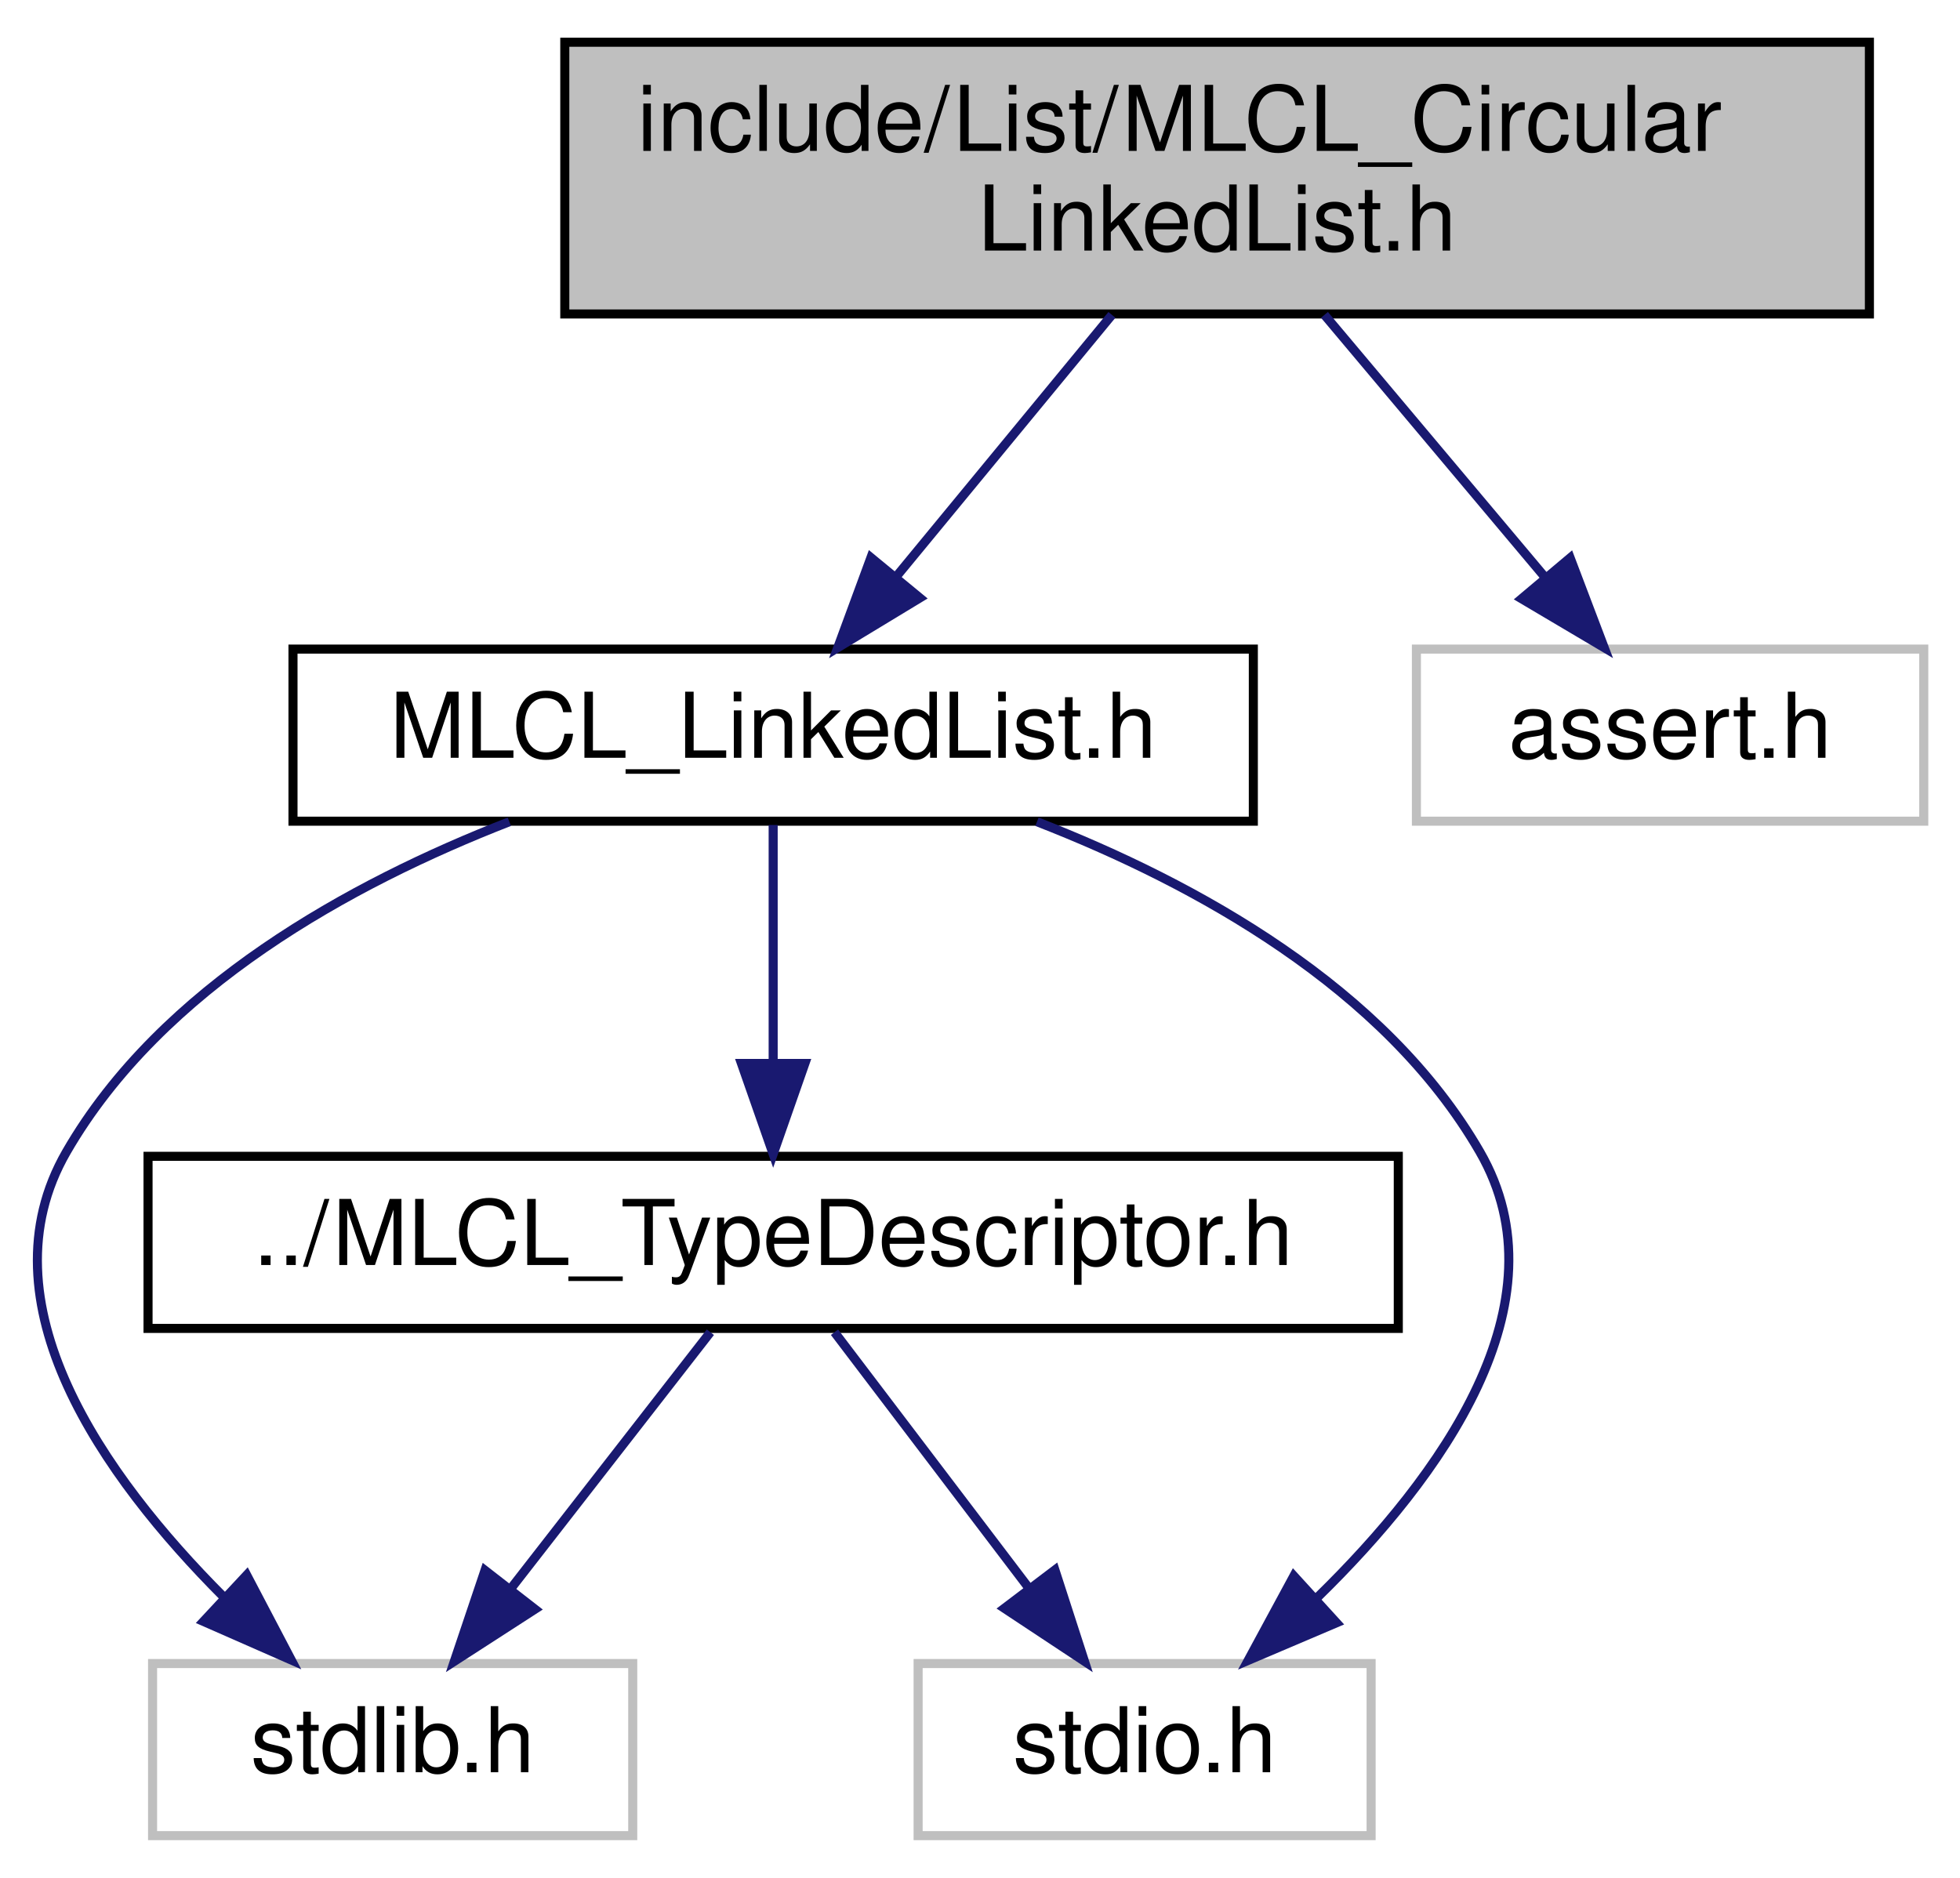
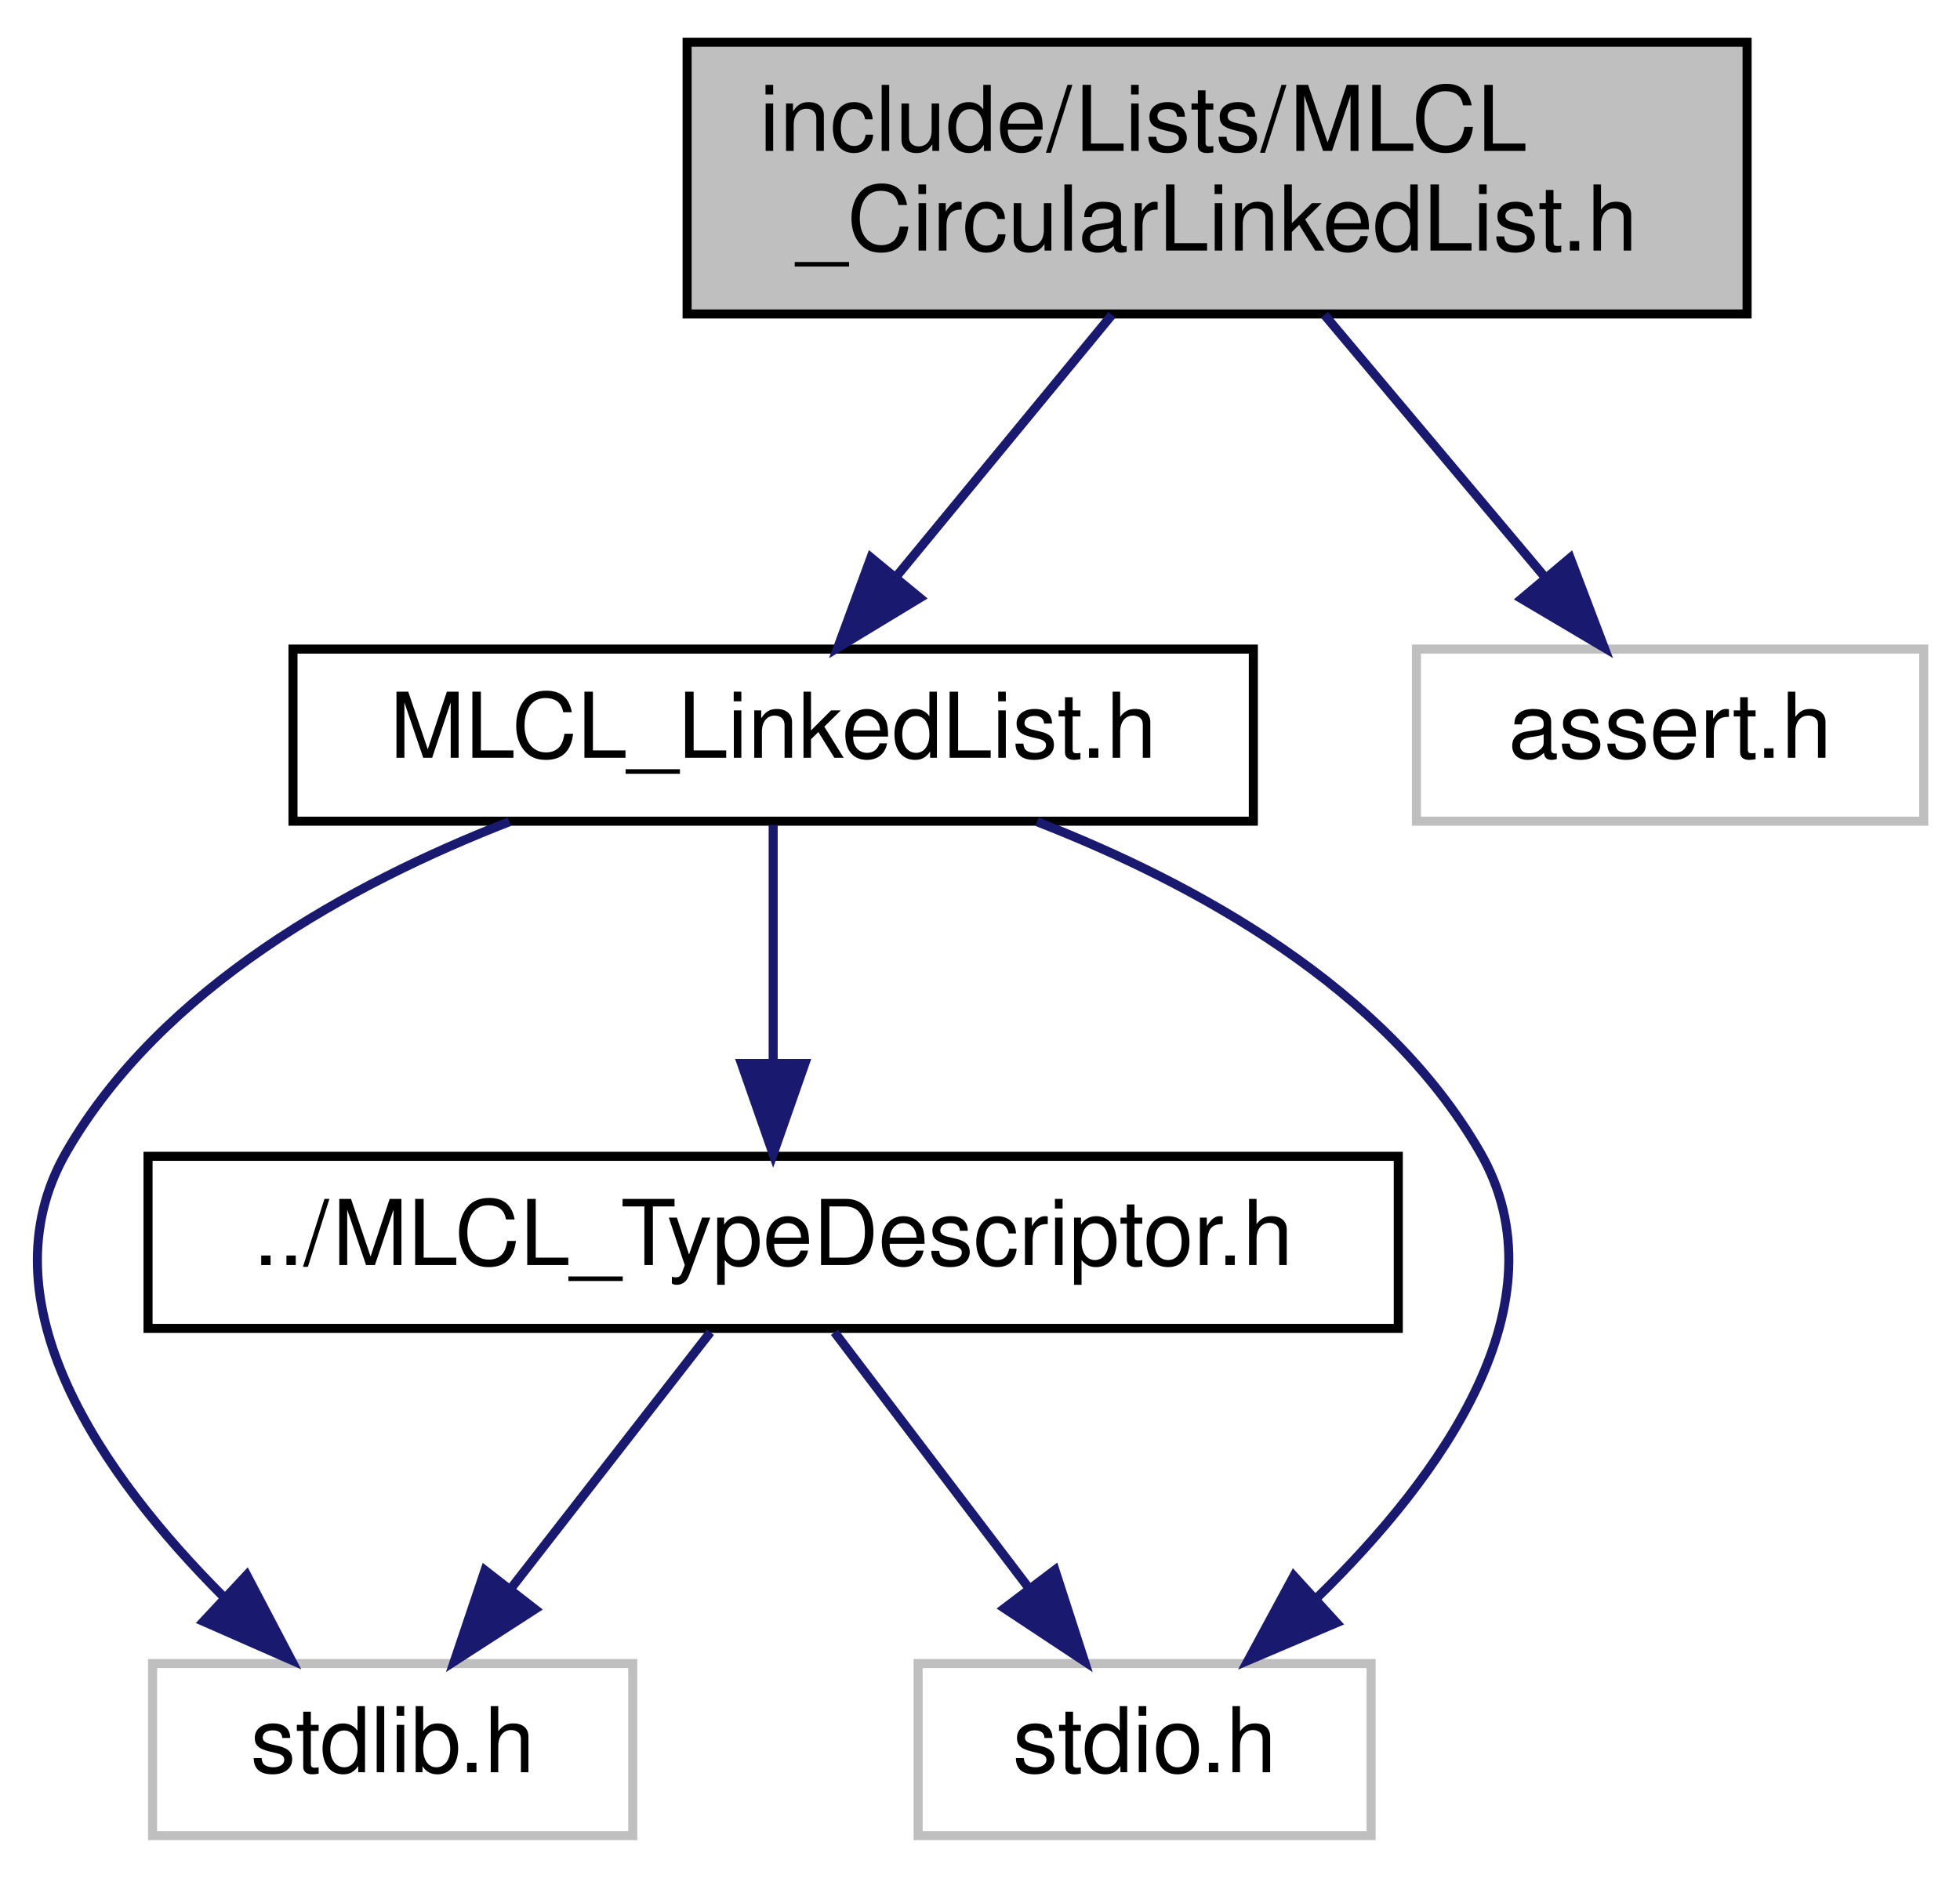
<svg xmlns="http://www.w3.org/2000/svg" xmlns:xlink="http://www.w3.org/1999/xlink" width="216pt" height="207pt" viewBox="0.00 0.00 216.34 207.00">
  <g id="graph0" class="graph" transform="scale(1 1) rotate(0) translate(4 203)">
    <g id="node1" class="node">
      <g id="a_node1">
        <a xlink:title=" ">
-           <polygon fill="#bfbfbf" stroke="black" points="58.34,-168.5 58.34,-198.5 202.34,-198.5 202.34,-168.5 58.34,-168.5" />
-           <text text-anchor="start" x="66.34" y="-186.5" font-family="Helvetica,sans-Serif" font-size="10.00">include/List/MLCL_Circular</text>
-           <text text-anchor="middle" x="130.34" y="-175.5" font-family="Helvetica,sans-Serif" font-size="10.00">LinkedList.h</text>
+           <polygon fill="#bfbfbf" stroke="black" points="71.84,-168.5 71.84,-198.5 188.84,-198.5 188.84,-168.5 71.84,-168.5" />
+           <text text-anchor="start" x="79.84" y="-186.5" font-family="Helvetica,sans-Serif" font-size="10.00">include/Lists/MLCL</text>
+           <text text-anchor="middle" x="130.34" y="-175.5" font-family="Helvetica,sans-Serif" font-size="10.00">_CircularLinkedList.h</text>
        </a>
      </g>
    </g>
    <g id="node2" class="node">
      <g id="a_node2">
        <a xlink:href="_m_l_c_l___linked_list_8h.html" target="_top" xlink:title=" ">
          <polygon fill="none" stroke="black" points="28.34,-112.5 28.34,-131.5 134.34,-131.5 134.34,-112.5 28.34,-112.5" />
          <text text-anchor="middle" x="81.34" y="-119.5" font-family="Helvetica,sans-Serif" font-size="10.00">MLCL_LinkedList.h</text>
        </a>
      </g>
    </g>
    <g id="edge1" class="edge">
      <path fill="none" stroke="midnightblue" d="M118.73,-168.4C111.61,-159.75 102.46,-148.64 94.99,-139.58" />
      <polygon fill="midnightblue" stroke="midnightblue" points="97.53,-137.15 88.47,-131.66 92.13,-141.6 97.53,-137.15" />
    </g>
    <g id="node6" class="node">
      <g id="a_node6">
        <a xlink:title=" ">
          <polygon fill="none" stroke="#bfbfbf" points="152.34,-112.5 152.34,-131.5 208.34,-131.5 208.34,-112.5 152.34,-112.5" />
          <text text-anchor="middle" x="180.34" y="-119.5" font-family="Helvetica,sans-Serif" font-size="10.00">assert.h</text>
        </a>
      </g>
    </g>
    <g id="edge7" class="edge">
      <path fill="none" stroke="midnightblue" d="M142.19,-168.4C149.46,-159.75 158.79,-148.64 166.41,-139.58" />
      <polygon fill="midnightblue" stroke="midnightblue" points="169.31,-141.57 173.07,-131.66 163.95,-137.06 169.31,-141.57" />
    </g>
    <g id="node3" class="node">
      <g id="a_node3">
        <a xlink:href="_m_l_c_l___type_descriptor_8h.html" target="_top" xlink:title=" ">
          <polygon fill="none" stroke="black" points="12.34,-56.5 12.34,-75.5 150.34,-75.5 150.34,-56.5 12.34,-56.5" />
          <text text-anchor="middle" x="81.34" y="-63.5" font-family="Helvetica,sans-Serif" font-size="10.00">../MLCL_TypeDescriptor.h</text>
        </a>
      </g>
    </g>
    <g id="edge2" class="edge">
      <path fill="none" stroke="midnightblue" d="M81.34,-112.08C81.34,-105.01 81.34,-94.86 81.34,-85.99" />
      <polygon fill="midnightblue" stroke="midnightblue" points="84.84,-85.75 81.34,-75.75 77.84,-85.75 84.84,-85.75" />
    </g>
    <g id="node4" class="node">
      <g id="a_node4">
        <a xlink:title=" ">
          <polygon fill="none" stroke="#bfbfbf" points="12.84,-0.5 12.84,-19.5 65.84,-19.5 65.84,-0.5 12.84,-0.5" />
          <text text-anchor="middle" x="39.34" y="-7.5" font-family="Helvetica,sans-Serif" font-size="10.00">stdlib.h</text>
        </a>
      </g>
    </g>
    <g id="edge5" class="edge">
      <path fill="none" stroke="midnightblue" d="M52.22,-112.44C34.7,-105.62 13.82,-94.14 3.34,-76 -6.26,-59.38 7.46,-40.12 20.64,-26.9" />
      <polygon fill="midnightblue" stroke="midnightblue" points="23.23,-29.27 28.15,-19.89 18.46,-24.15 23.23,-29.27" />
    </g>
    <g id="node5" class="node">
      <g id="a_node5">
        <a xlink:title=" ">
          <polygon fill="none" stroke="#bfbfbf" points="97.34,-0.5 97.34,-19.5 147.34,-19.5 147.34,-0.5 97.34,-0.5" />
          <text text-anchor="middle" x="122.34" y="-7.5" font-family="Helvetica,sans-Serif" font-size="10.00">stdio.h</text>
        </a>
      </g>
    </g>
    <g id="edge6" class="edge">
      <path fill="none" stroke="midnightblue" d="M110.46,-112.44C127.99,-105.62 148.86,-94.14 159.34,-76 169.01,-59.27 154.94,-40.03 141.46,-26.85" />
      <polygon fill="midnightblue" stroke="midnightblue" points="143.52,-24 133.77,-19.85 138.81,-29.17 143.52,-24" />
    </g>
    <g id="edge3" class="edge">
      <path fill="none" stroke="midnightblue" d="M74.41,-56.08C68.41,-48.38 59.59,-37.03 52.29,-27.65" />
      <polygon fill="midnightblue" stroke="midnightblue" points="55.05,-25.5 46.15,-19.75 49.53,-29.79 55.05,-25.5" />
    </g>
    <g id="edge4" class="edge">
      <path fill="none" stroke="midnightblue" d="M88.11,-56.08C93.9,-48.46 102.4,-37.26 109.48,-27.94" />
      <polygon fill="midnightblue" stroke="midnightblue" points="112.44,-29.83 115.7,-19.75 106.86,-25.6 112.44,-29.83" />
    </g>
  </g>
</svg>
